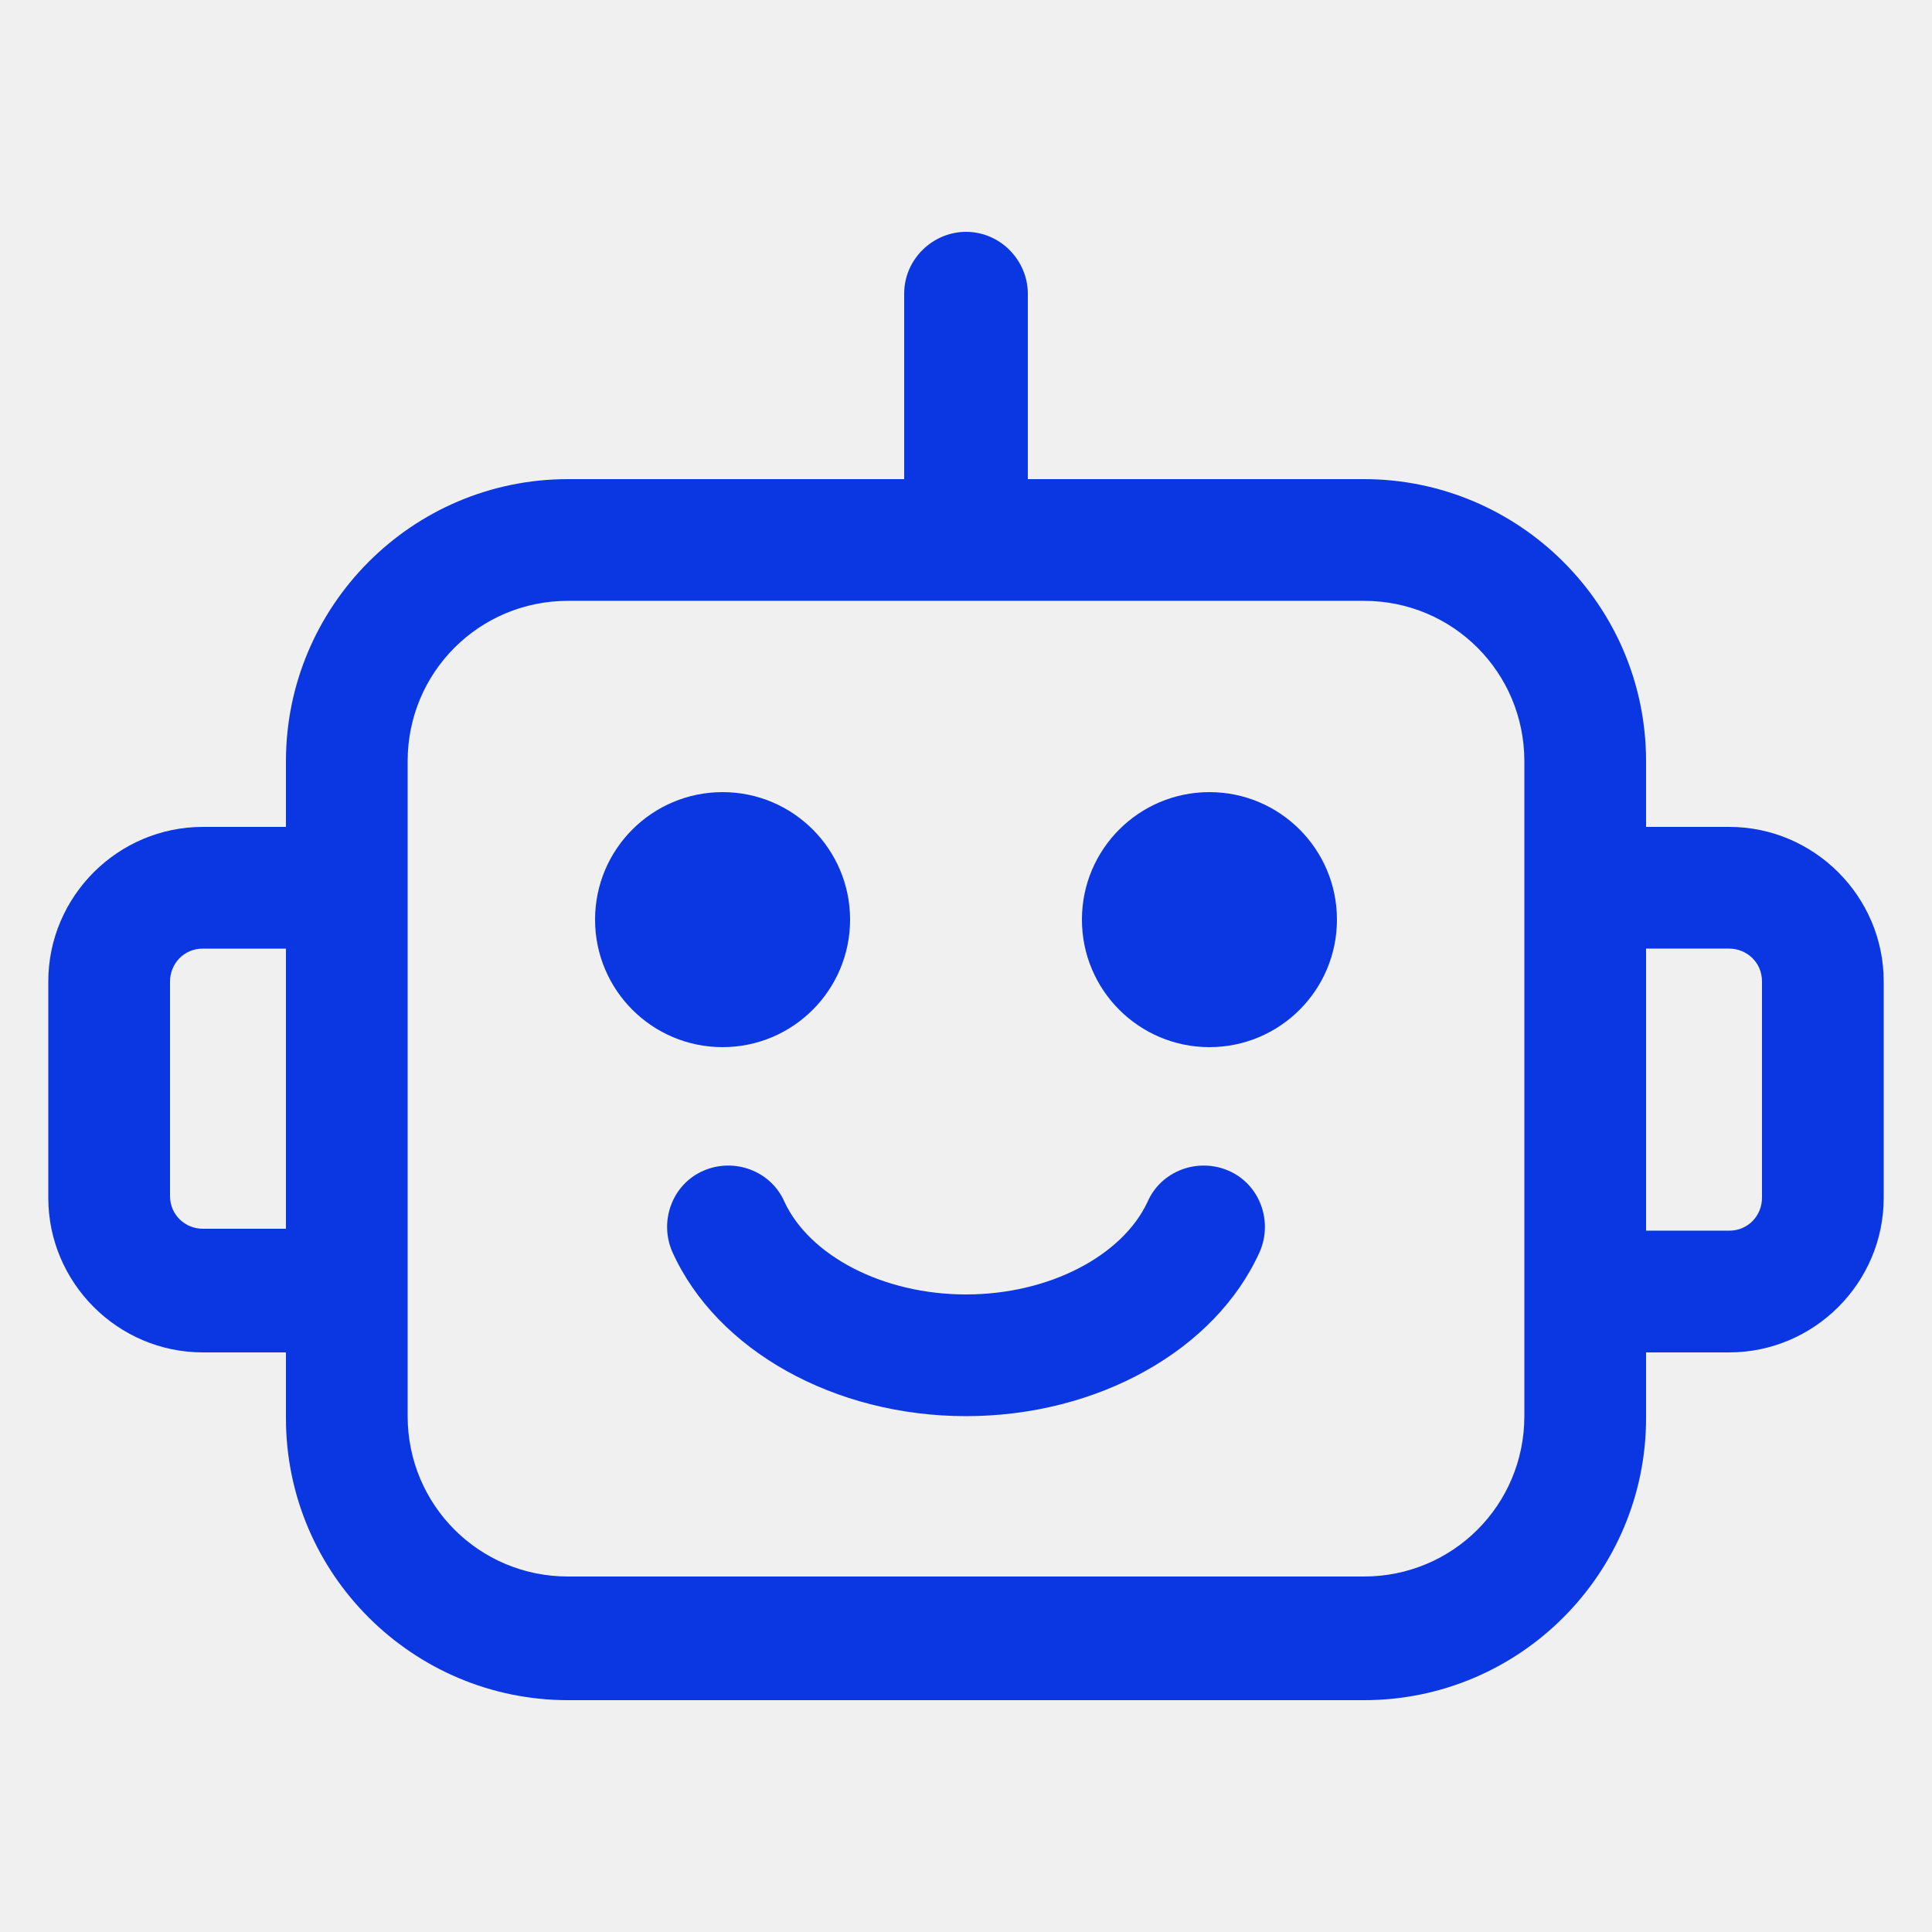
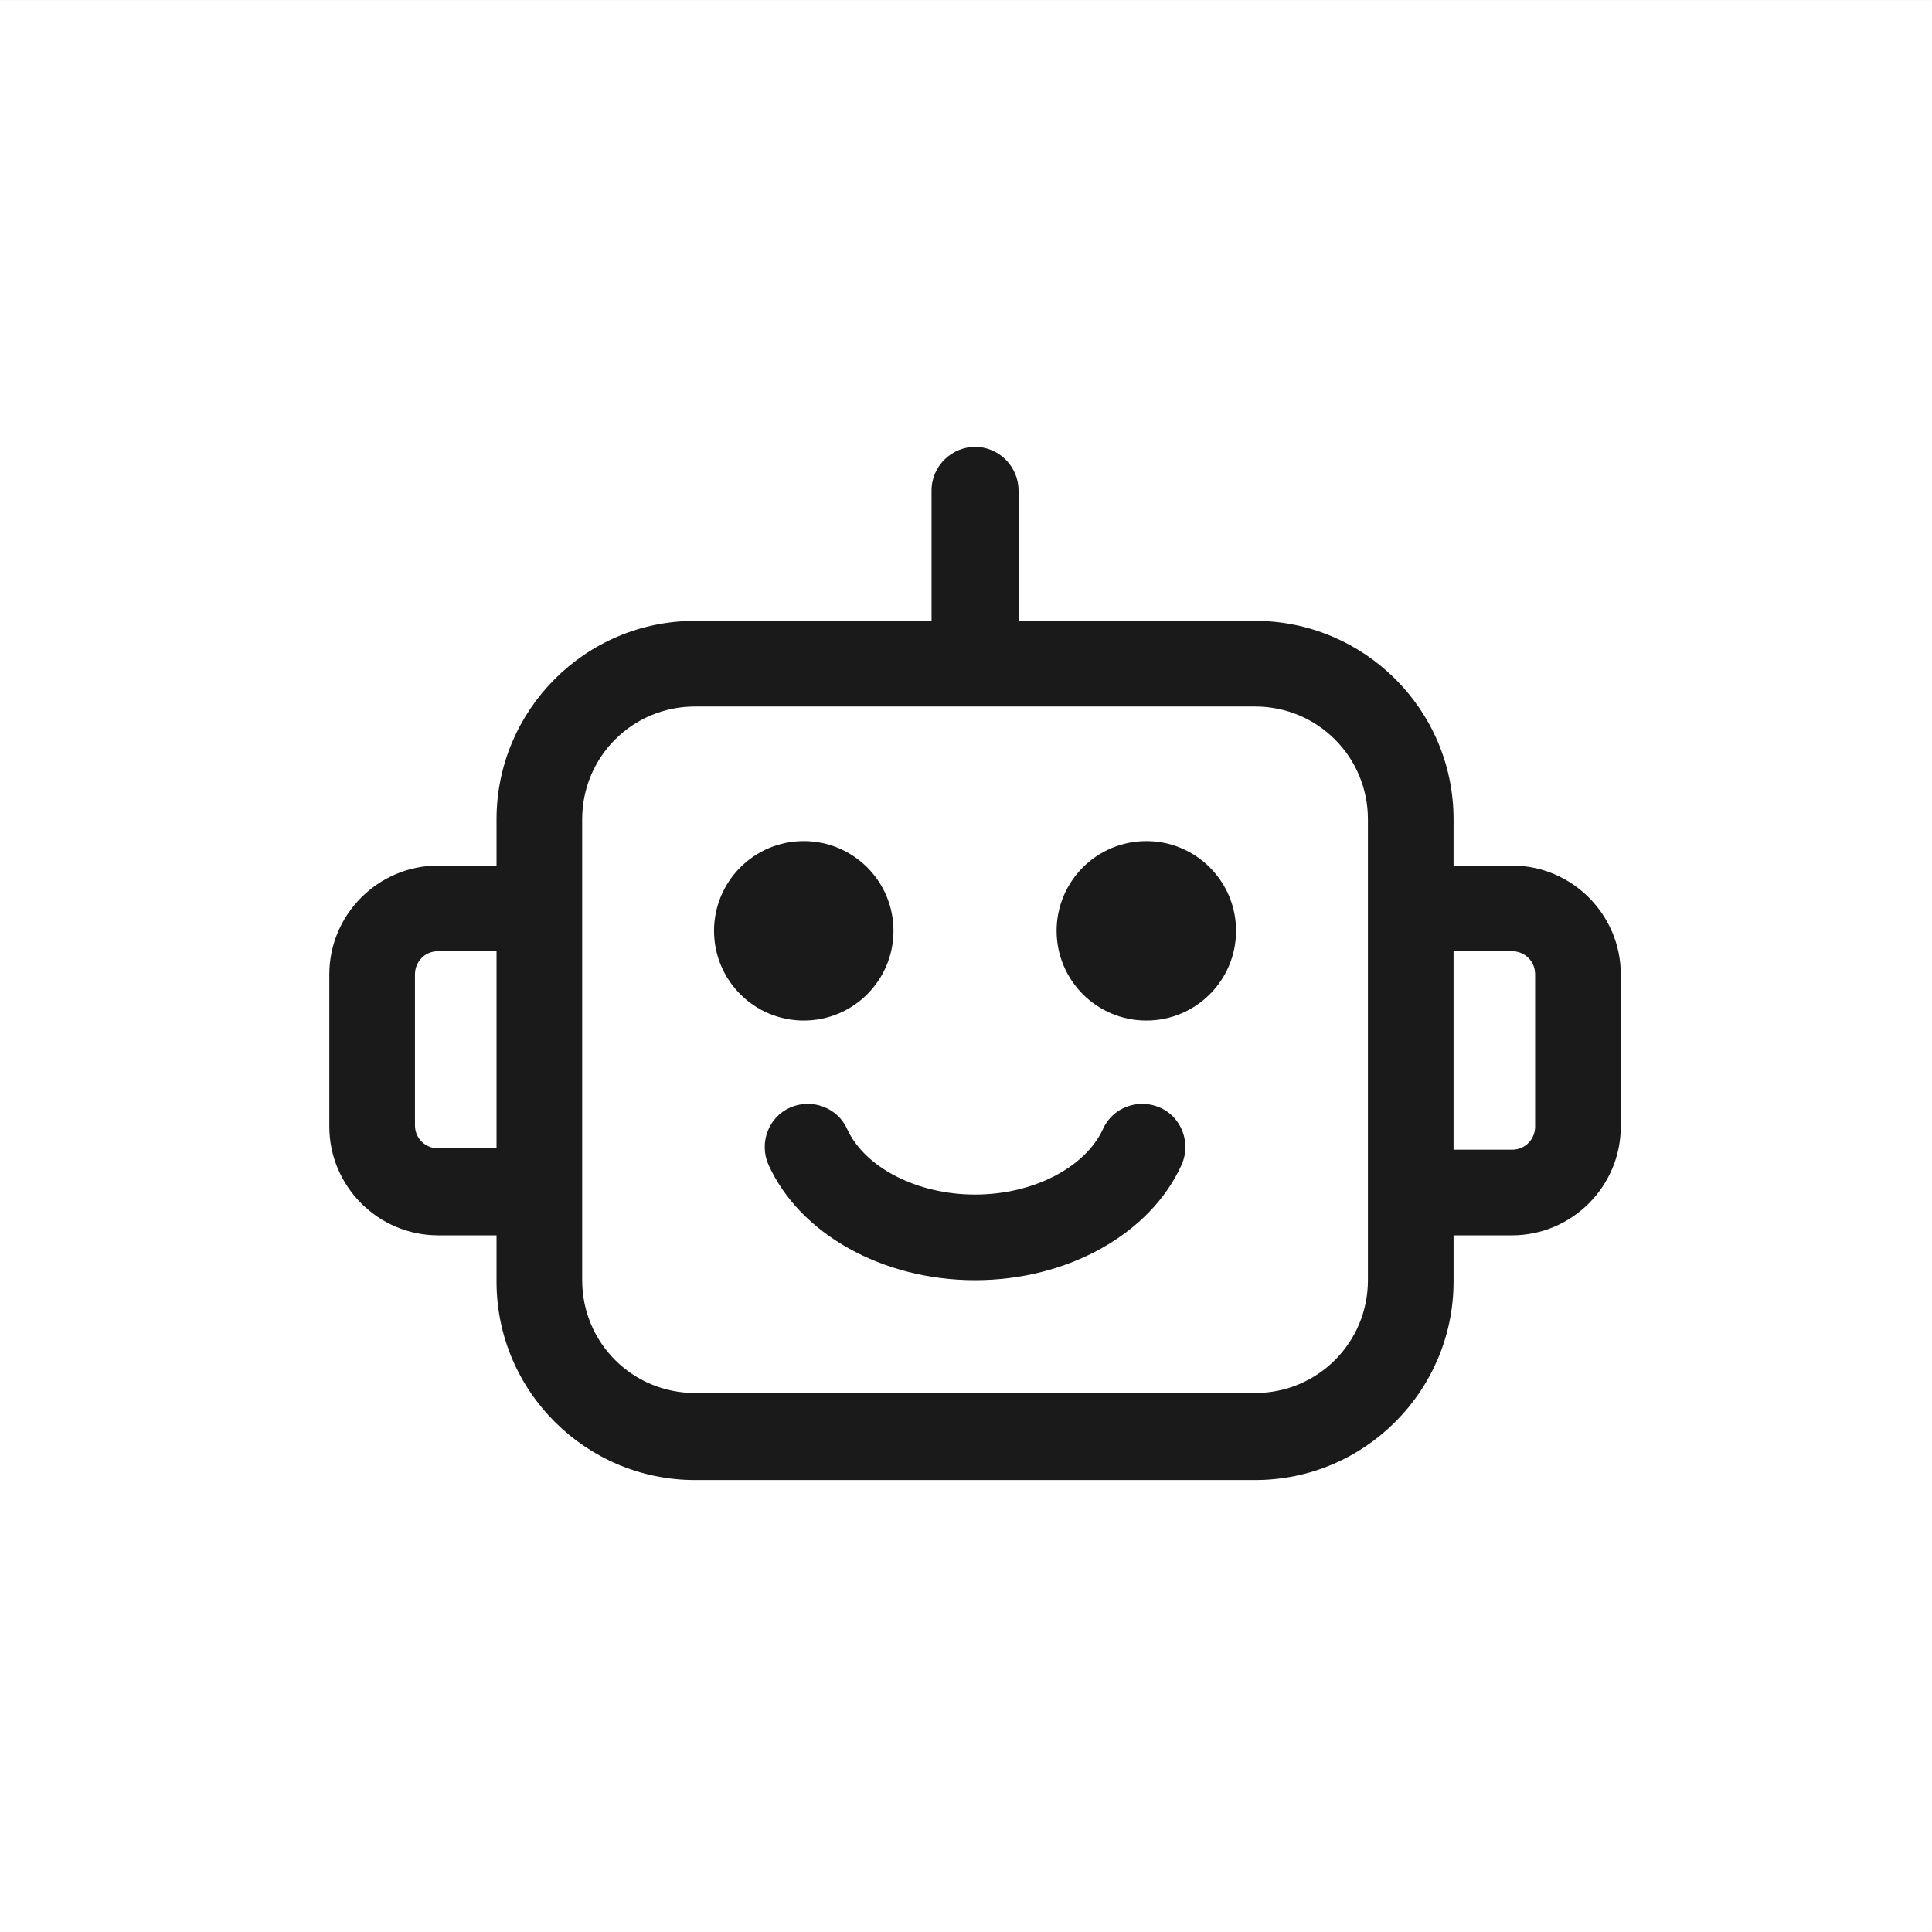
- <svg xmlns="http://www.w3.org/2000/svg" width="1200pt" height="1200pt" version="1.1" viewBox="0 0 1200 1200">
-   <path d="m1074 513.6h-51.602v-40.801c0-97.199-79.199-175.2-175.2-175.2h-208.8v-115.2c0-20.398-16.801-38.398-38.398-38.398-20.398 0-38.398 16.801-38.398 38.398v115.2h-208.8c-97.199 0-175.2 79.199-175.2 175.2v40.801h-51.602c-52.801 0-96 43.199-96 96v134.4c0 52.801 43.199 96 96 96h51.602v40.801c0 97.199 79.199 175.2 175.2 175.2h494.4c97.199 0 175.2-79.199 175.2-175.2v-40.801h51.602c52.801 0 96-43.199 96-96v-134.4c0-52.801-43.199-96-96-96zm-948 249.6c-10.801 0-20.398-8.398-20.398-20.398v-133.2c0-10.801 8.398-20.398 20.398-20.398h51.602v174zm820.8 116.4c0 55.199-44.398 99.602-99.602 99.602l-494.4-0.004c-55.199 0-99.602-44.398-99.602-99.602v-406.8c0-55.199 44.398-99.602 99.602-99.602h494.4c55.199 0 99.602 44.398 99.602 99.602zm147.6-135.6c0 10.801-8.398 20.398-20.398 20.398h-51.602v-175.2h51.602c10.801 0 20.398 8.398 20.398 20.398z" fill="#0a37e2" />
-   <path d="m528 571.2c0 43.742-35.461 79.199-79.199 79.199-43.742 0-79.199-35.457-79.199-79.199 0-43.738 35.457-79.199 79.199-79.199 43.738 0 79.199 35.461 79.199 79.199" fill="#0a37e2" />
-   <path d="m830.4 571.2c0 43.742-35.457 79.199-79.199 79.199-43.738 0-79.199-35.457-79.199-79.199 0-43.738 35.461-79.199 79.199-79.199 43.742 0 79.199 35.461 79.199 79.199" fill="#0a37e2" />
-   <path d="m763.2 727.2c-19.199-8.398-42 0-50.398 19.199-15.602 33.602-61.199 57.602-112.8 57.602s-97.199-24-112.8-57.602c-8.398-19.199-31.199-27.602-50.398-19.199-19.199 8.398-27.602 31.199-19.199 50.398 27.602 61.199 100.8 102 182.4 102 81.602 0 154.8-40.801 182.4-102 8.402-19.199 0-41.996-19.199-50.398z" fill="#0a37e2" />
+ <svg xmlns="http://www.w3.org/2000/svg" width="1200pt" height="1200pt" version="1.1" viewBox="0 0 1200 1200" id="svg4">
+   <defs id="defs4" />
+   <rect style="fill:#ffffff;stroke-width:0.755" id="rect4" width="1199.992" height="1199.832" x="-0.015" y="0.117" />
+   <path d="m 939.146,537.619 h -36.309 v -28.709 c 0,-68.393 -55.728,-123.278 -123.278,-123.278 H 632.639 V 304.573 c 0,-14.353 -11.822,-27.018 -27.018,-27.018 -14.353,0 -27.018,11.822 -27.018,27.018 v 81.059 H 431.682 c -68.393,0 -123.278,55.728 -123.278,123.278 v 28.709 h -36.309 c -37.153,0 -67.549,30.397 -67.549,67.549 v 94.569 c 0,37.153 30.397,67.549 67.549,67.549 h 36.309 v 28.709 c 0,68.393 55.728,123.278 123.278,123.278 h 347.88 c 68.393,0 123.278,-55.728 123.278,-123.278 v -28.709 h 36.309 c 37.153,0 67.549,-30.397 67.549,-67.549 v -94.569 c 0,-37.153 -30.397,-67.549 -67.549,-67.549 z M 272.095,713.248 c -7.6,0 -14.353,-5.909 -14.353,-14.353 v -93.725 c 0,-7.6 5.909,-14.353 14.353,-14.353 h 36.309 v 122.433 z m 577.548,81.904 c 0,38.84 -31.24,70.084 -70.084,70.084 l -347.88,-0.003 c -38.84,0 -70.084,-31.24 -70.084,-70.084 V 508.908 c 0,-38.84 31.24,-70.084 70.084,-70.084 H 779.559 c 38.84,0 70.084,31.24 70.084,70.084 z M 953.5,699.738 c 0,7.6 -5.909,14.353 -14.353,14.353 H 902.838 V 590.813 h 36.309 c 7.6,0 14.353,5.909 14.353,14.353 z" fill="#0a37e2" id="path1" style="stroke-width:0.704;fill:#1a1a1a" />
+   <path d="m 554.958,578.149 c 0,30.779 -24.952,55.728 -55.728,55.728 -30.779,0 -55.728,-24.949 -55.728,-55.728 0,-30.776 24.949,-55.728 55.728,-55.728 30.776,0 55.728,24.952 55.728,55.728" fill="#0a37e2" id="path2" style="stroke-width:0.704;fill:#1a1a1a" />
+   <path d="m 767.739,578.149 c 0,30.779 -24.949,55.728 -55.728,55.728 -30.776,0 -55.728,-24.949 -55.728,-55.728 0,-30.776 24.952,-55.728 55.728,-55.728 30.779,0 55.728,24.952 55.728,55.728" fill="#0a37e2" id="path3" style="stroke-width:0.704;fill:#1a1a1a" />
+   <path d="m 720.455,687.917 c -13.509,-5.909 -29.553,0 -35.462,13.509 -10.978,23.644 -43.062,40.531 -79.371,40.531 -36.309,0 -68.393,-16.887 -79.371,-40.531 -5.909,-13.509 -21.953,-19.422 -35.462,-13.509 -13.509,5.909 -19.422,21.953 -13.509,35.462 19.422,43.062 70.927,71.771 128.344,71.771 57.418,0 108.924,-28.709 128.344,-71.771 5.912,-13.509 0,-29.55 -13.509,-35.462 z" fill="#0a37e2" id="path4" style="stroke-width:0.704;fill:#1a1a1a" />
</svg>
